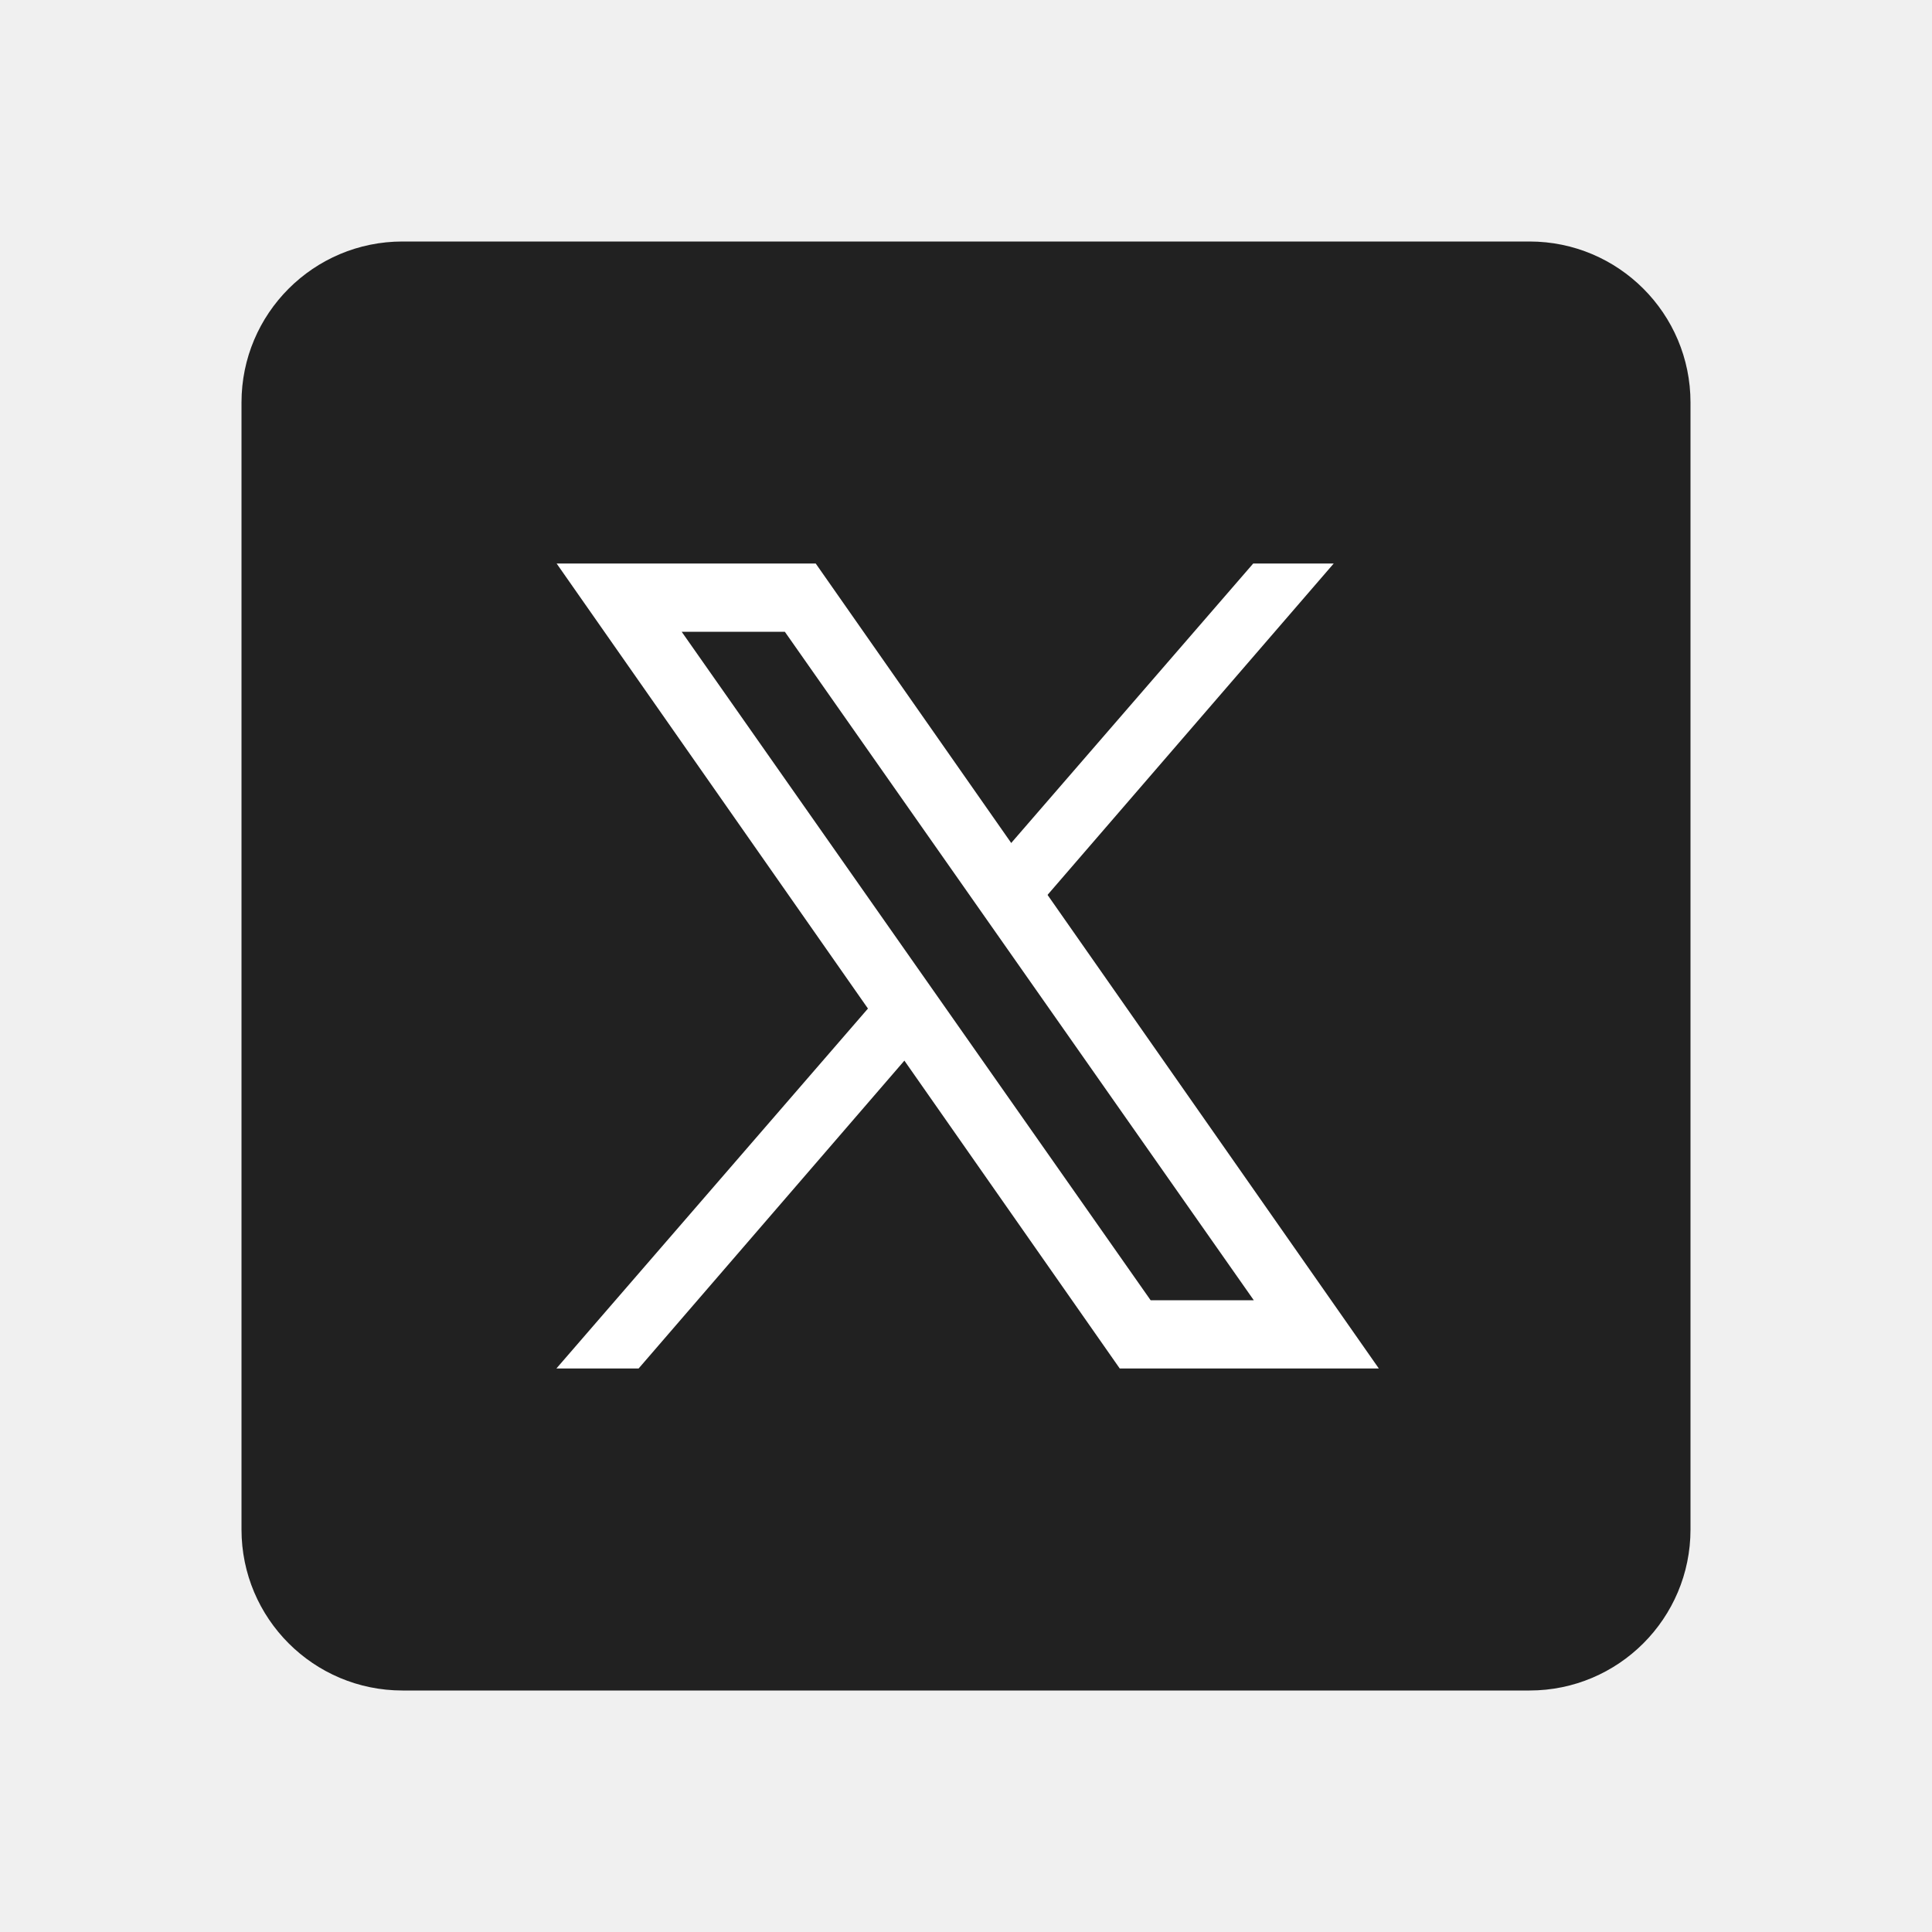
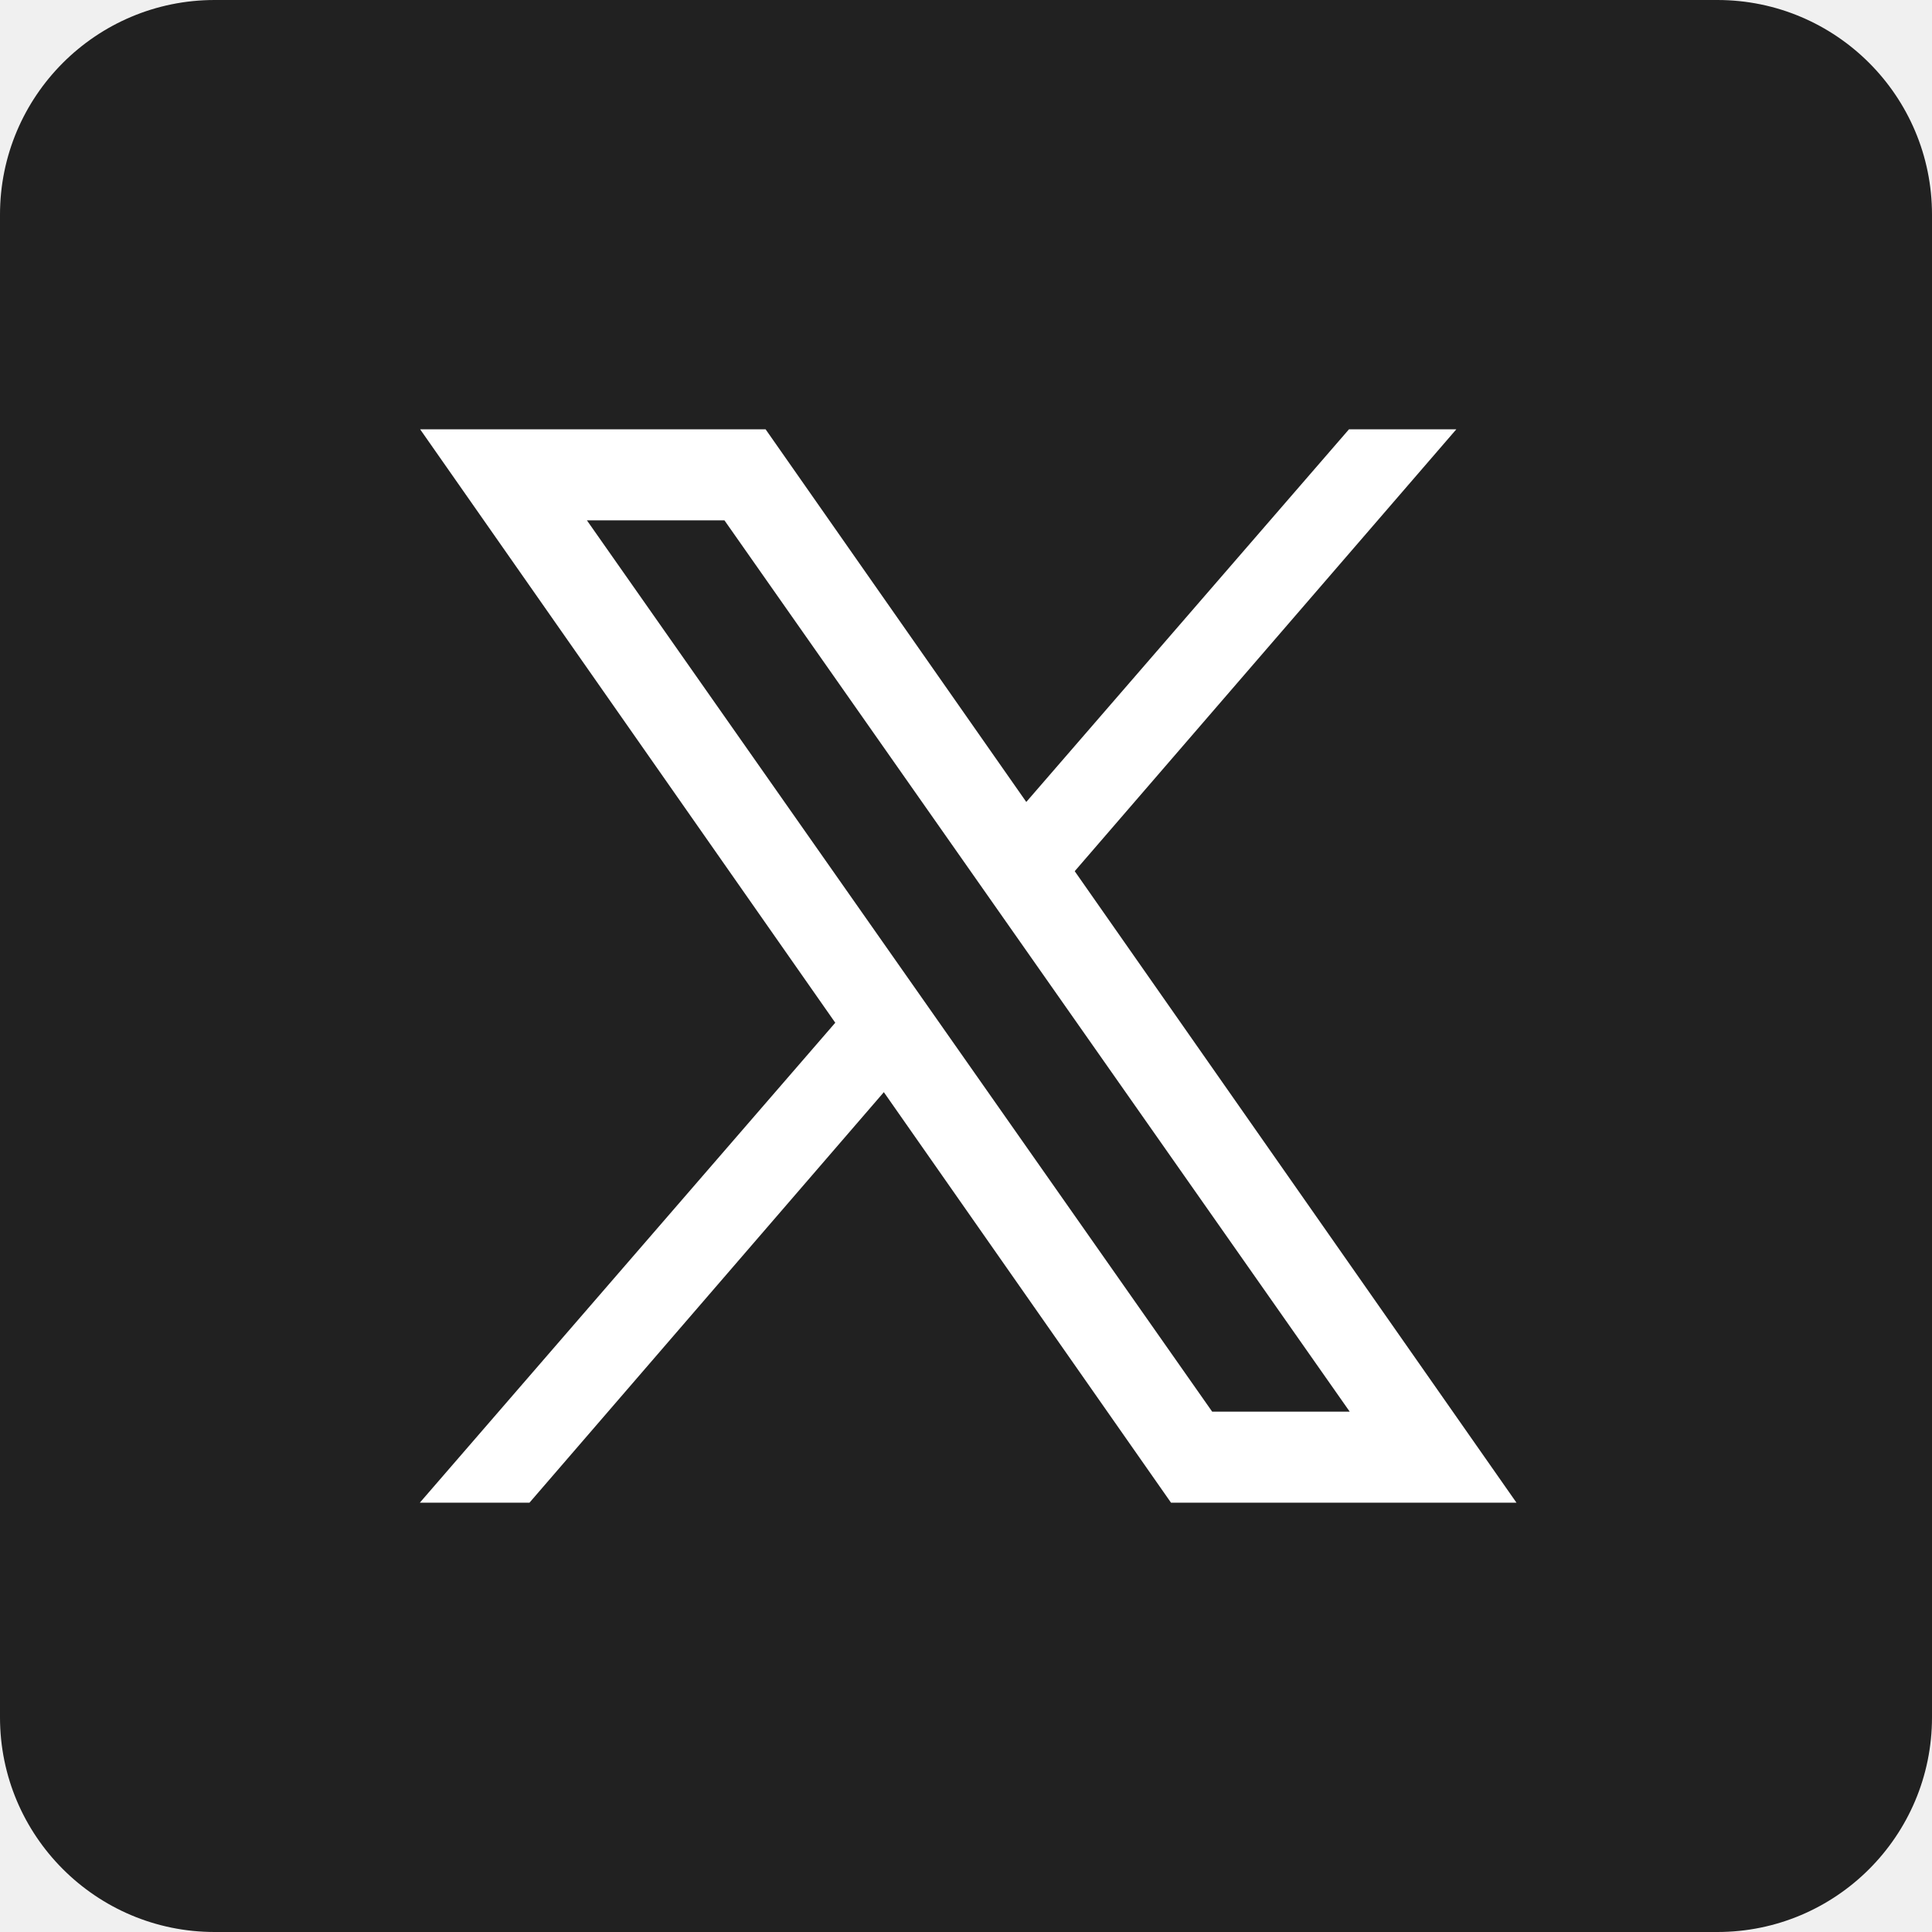
- <svg xmlns="http://www.w3.org/2000/svg" viewBox="0 0 48 48" width="96px" height="96px" clip-rule="evenodd" baseProfile="basic">
-   <path fill="#212121" fill-rule="evenodd" d="M38,42H10c-2.209,0-4-1.791-4-4V10c0-2.209,1.791-4,4-4h28 c2.209,0,4,1.791,4,4v28C42,40.209,40.209,42,38,42z" clip-rule="evenodd" />
-   <path fill="#fff" d="M34.257,34h-6.437L13.829,14h6.437L34.257,34z M28.587,32.304h2.563L19.499,15.696h-2.563 L28.587,32.304z" />
-   <polygon fill="#fff" points="15.866,34 23.069,25.656 22.127,24.407 13.823,34" />
-   <polygon fill="#fff" points="24.45,21.721 25.355,23.01 33.136,14 31.136,14" />
+ <svg xmlns="http://www.w3.org/2000/svg" width="100" height="100" viewBox="0 0 100 100" fill="none">
+   <path fill-rule="evenodd" clip-rule="evenodd" d="M88.889 100H11.111C4.975 100 0 95.025 0 88.889V11.111C0 4.975 4.975 0 11.111 0H88.889C95.025 0 100 4.975 100 11.111V88.889C100 95.025 95.025 100 88.889 100Z" fill="#212121" />
+   <path d="M78.492 77.778H60.611L21.747 22.222H39.628L78.492 77.778ZM62.742 73.067H69.861L37.497 26.933H30.378L62.742 73.067Z" fill="white" />
+   <path d="M27.406 77.778L47.414 54.6L44.797 51.13L21.731 77.778H27.406Z" fill="white" />
+   <path d="M51.25 43.669L53.764 47.25L75.378 22.222H69.822L51.25 43.669Z" fill="white" />
</svg>
